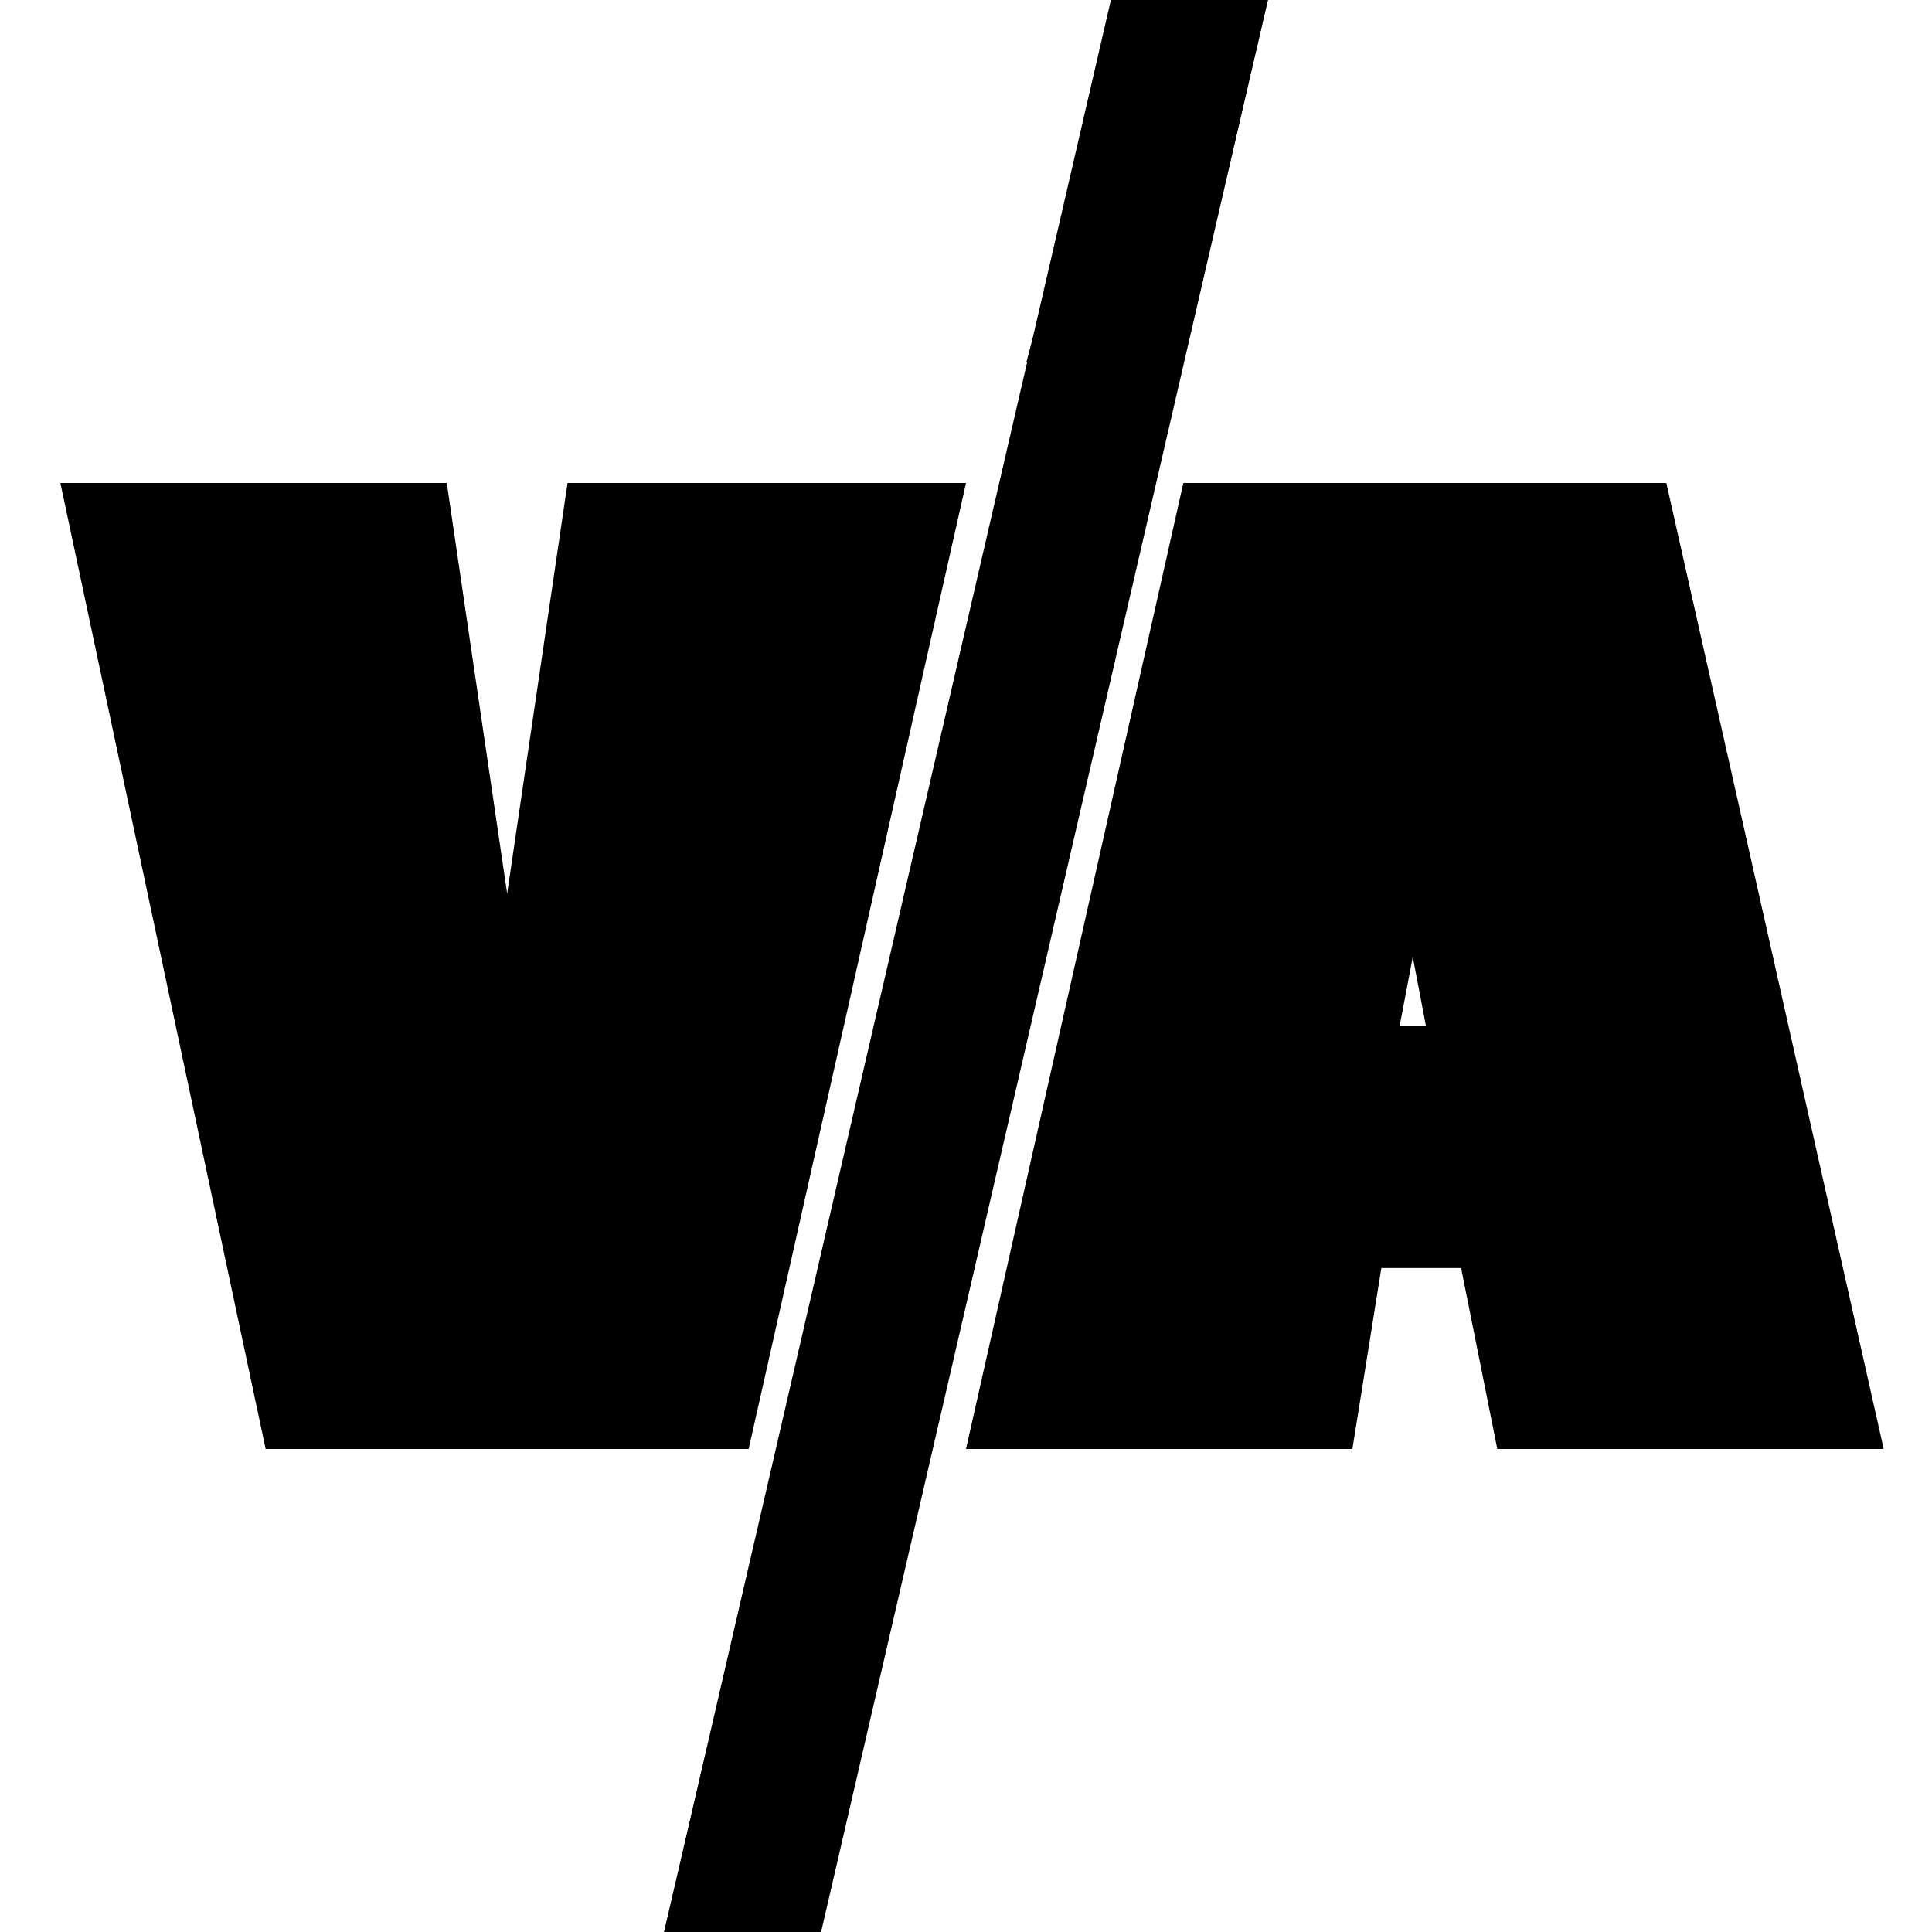
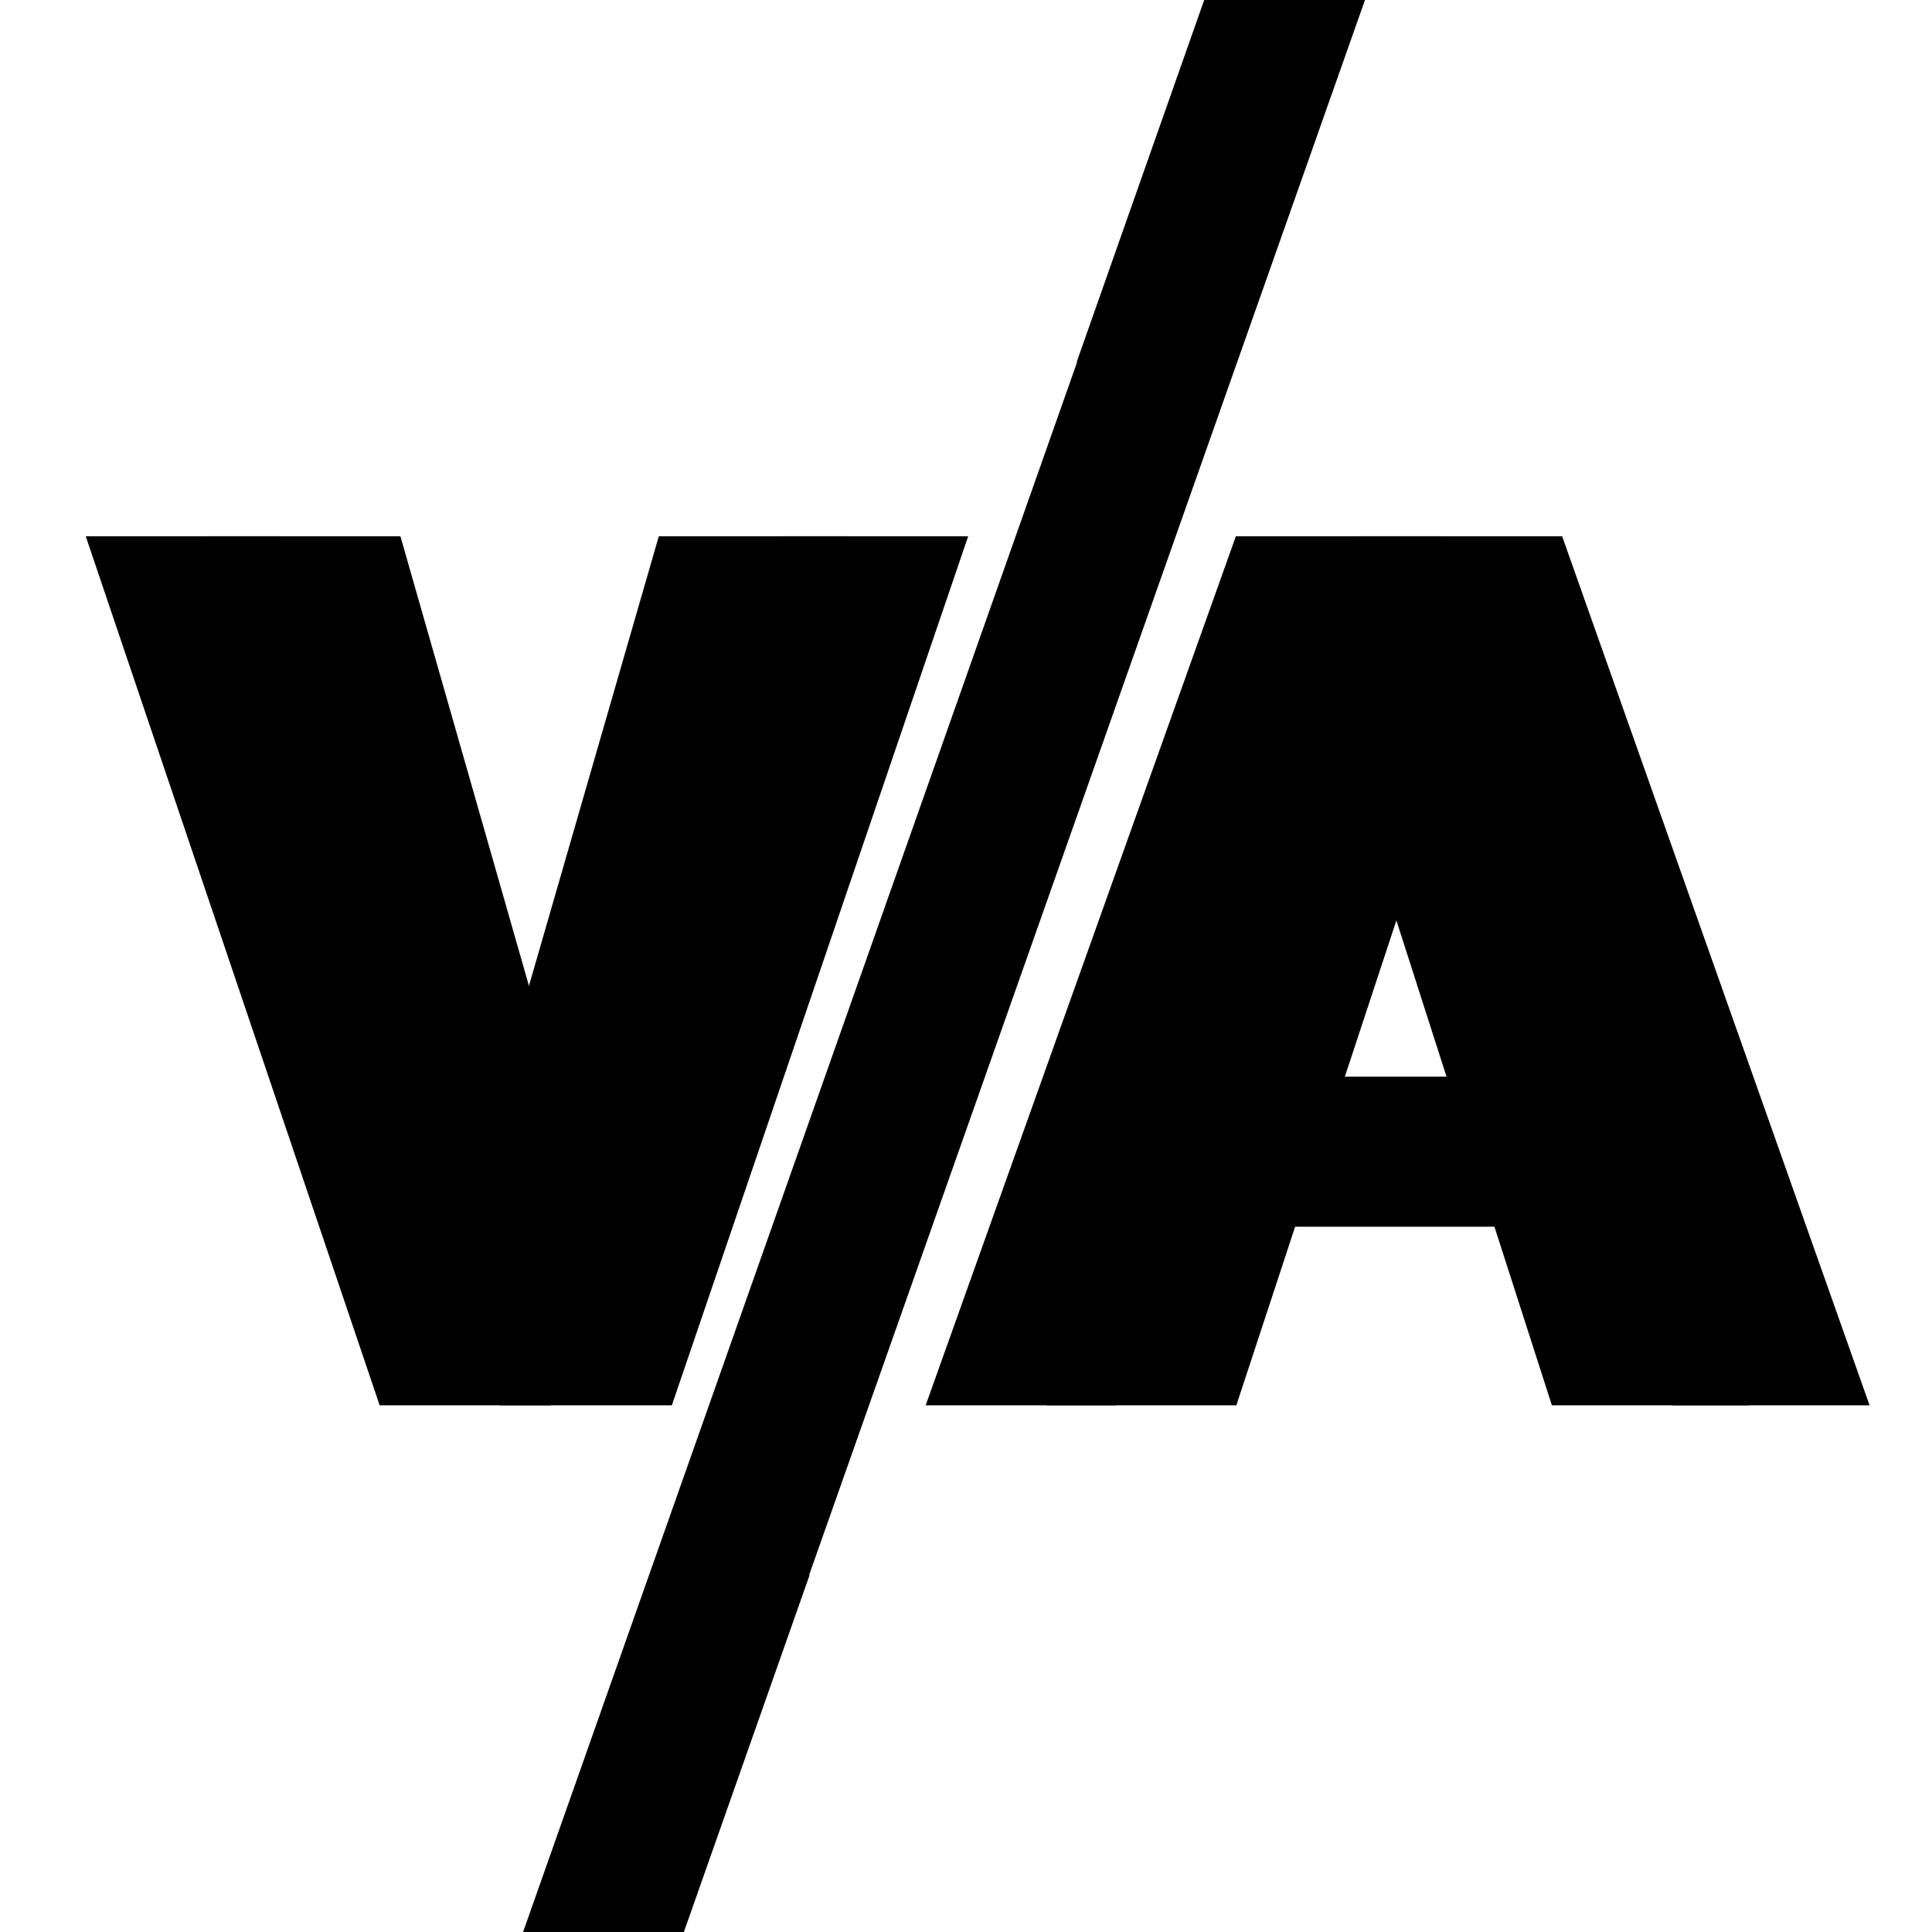
<svg xmlns="http://www.w3.org/2000/svg" version="1.1" id="Layer_1" x="0px" y="0px" viewBox="0 0 16 16" style="enable-background:new 0 0 16 16;" xml:space="preserve">
-   <path id="Off" d="M7,4l-1.8,8h-3L0.5,4h2.2l1,6.8l1-6.8H7z M9,12l1.8-8h3l1.8,8h-2.2l-0.5-2.5H13l-0.8-4.2l-0.8,4.2h0.2L11.2,12H9z   M10.8,10.5v-2h3v2H10.8z M10.5,0L6.8,16H5.5L9.2,0H10.5z" />
-   <path id="On" d="M8,4l-1.8,8h-3L1.5,4h2.2l1,6.8l1-6.8H8z M8,12l1.8-8h3l1.8,8h-2.2l-0.5-2.5H12l-0.8-4.2l-0.8,4.2h0.2L10.2,12H8z   M9.8,10.5v-2h3v2H9.8z M6.2,13h1.2l-0.8,3H5.5L6.2,13z M9.8,3H8.5l0.8-3h1.2L9.8,3z" />
+   <g id="Off">
+     <g>
+       <path d="M5.456,4.441h1.562l-2.454,7.197H3.144L0.71,4.441h1.606l1.562,5.463L5.456,4.441z" />
+       <path d="M11.235,4.441h1.702l2.546,7.197h-1.631l-0.476-1.48h-2.65l-0.487,1.48H8.666L11.235,4.441z     M11.137,8.918h1.843l-0.909-2.832L11.137,8.918z" />
+     </g>
+     <g>
+       <rect x="-1.251" y="7.311" transform="matrix(0.3328 -0.943 0.943 0.3328 -2.2524 12.6886)" width="18.184" height="1.25" />
+     </g>
+   </g>
+   <g id="On">
+     <g>
+       <path d="M6.456,4.441h1.562l-2.454,7.197H4.144L1.71,4.441h1.606l1.562,5.463L6.456,4.441z" />
+       <path d="M10.235,4.441h1.702l2.546,7.197h-1.631l-0.476-1.48H9.727l-0.487,1.48H7.666L10.235,4.441z     M10.137,8.918h1.843l-0.909-2.832L10.137,8.918z" />
+     </g>
+     <path d="M10.271-0.847L8.916,3h1.326l1.209-3.432L10.271-0.847z M4.231,16.304l1.179,0.416l1.295-3.677H5.379   L4.231,16.304z" />
+   </g>
</svg>
